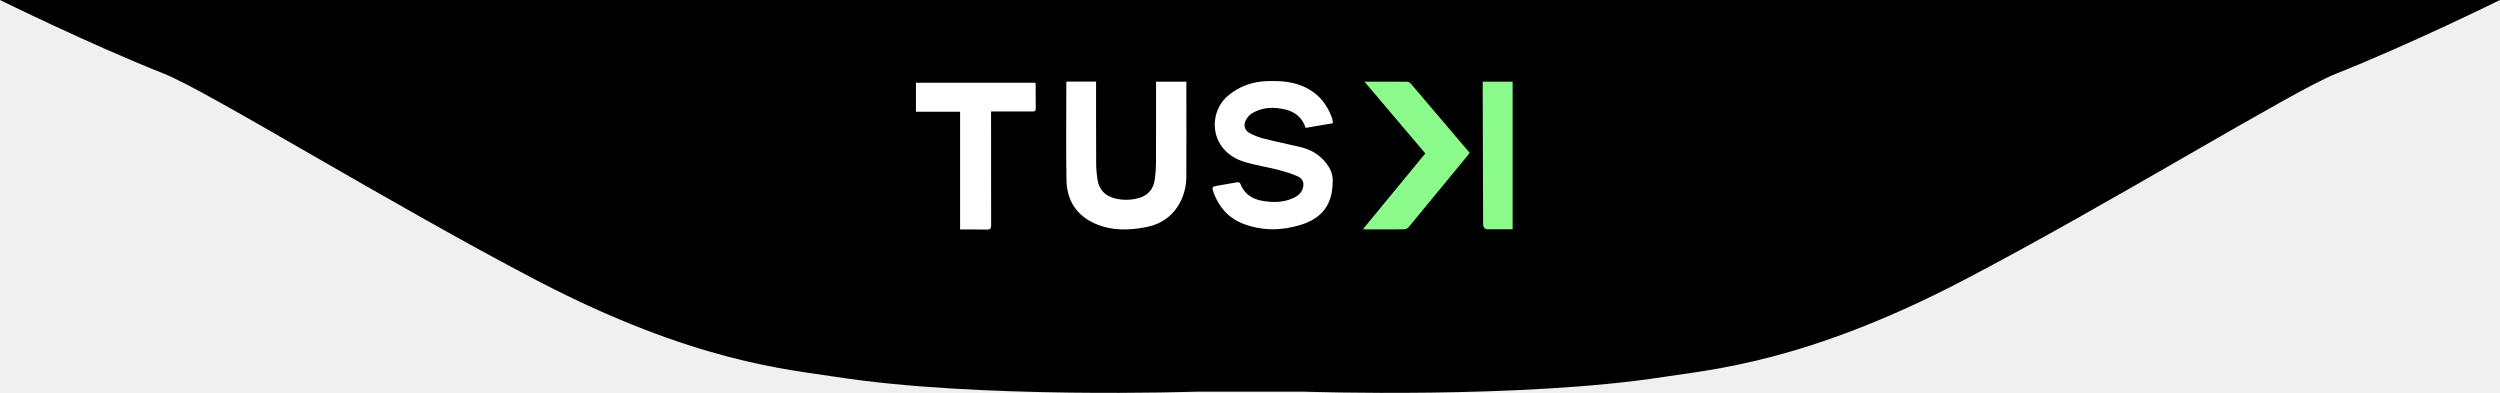
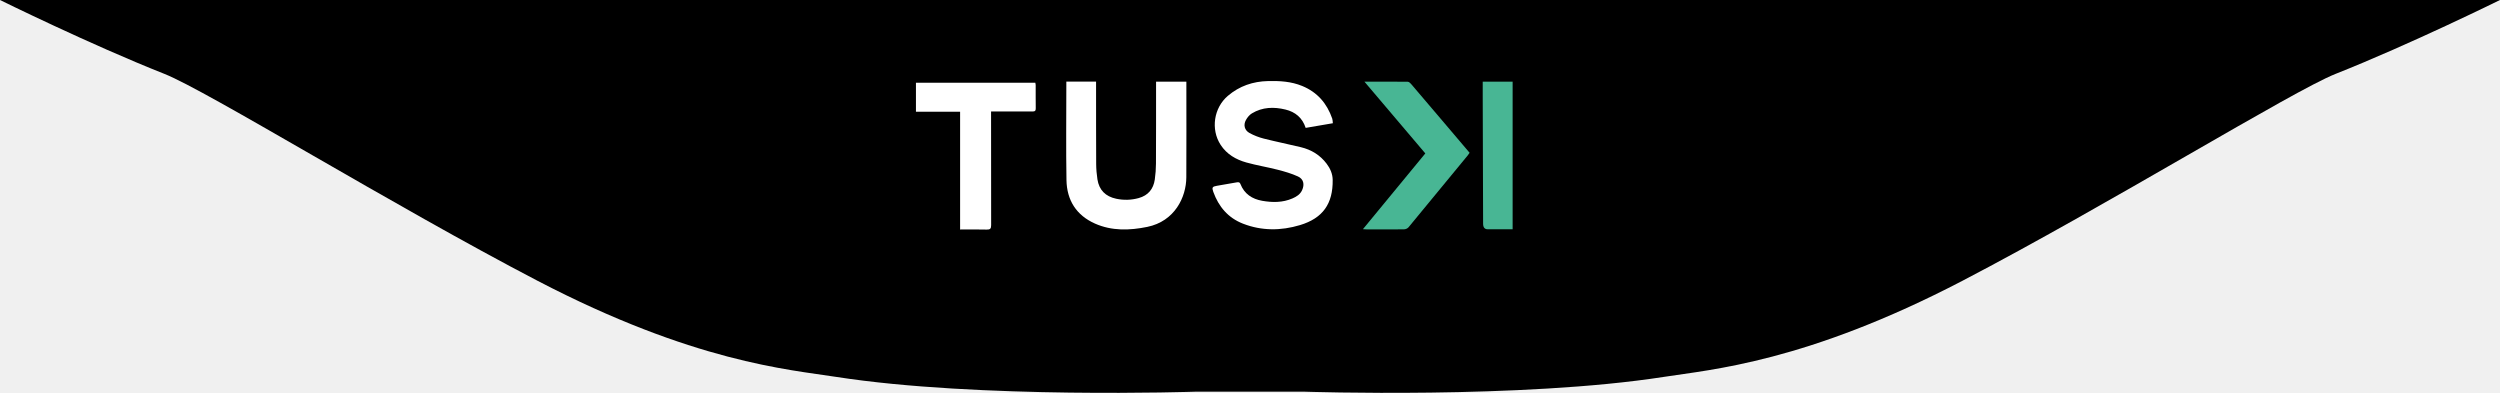
<svg xmlns="http://www.w3.org/2000/svg" width="490" height="77" viewBox="0 0 490 77" fill="none">
  <g clip-path="url(#clip0_310_34)">
    <path d="M490 0C490 0 472.394 8.691 457.766 14.485C449.388 17.802 413.072 40.224 384.628 55.041C354.043 70.974 335.426 72.423 326.117 73.871C298.191 78.217 255.638 76.768 255.638 76.768H234.362C234.362 76.768 191.808 78.217 163.883 73.871C154.574 72.423 135.957 70.974 105.372 55.041C76.928 40.224 40.612 17.802 32.234 14.485C17.606 8.691 0 0 0 0H490Z" fill="black" />
    <path d="M261.243 24.153C259.415 24.467 257.684 24.763 255.911 25.064C255.262 23.069 253.873 21.939 251.947 21.469C249.672 20.918 247.432 20.976 245.373 22.222C244.891 22.511 244.48 23.02 244.203 23.52C243.661 24.488 243.926 25.537 244.904 26.07C245.775 26.545 246.732 26.92 247.694 27.163C250.11 27.776 252.557 28.266 254.979 28.851C257.026 29.345 258.745 30.393 260.024 32.093C260.728 33.025 261.191 34.073 261.206 35.258C261.27 39.923 259.29 42.765 254.802 44.118C251.076 45.239 247.301 45.27 243.624 43.838C240.711 42.704 238.856 40.514 237.808 37.61C237.497 36.745 237.616 36.569 238.493 36.419C239.758 36.203 241.019 35.977 242.283 35.761C242.622 35.703 242.951 35.618 243.13 36.078C243.892 38.013 245.418 39.009 247.387 39.356C249.394 39.71 251.402 39.725 253.325 38.89C254.111 38.549 254.833 38.107 255.21 37.275C255.725 36.142 255.509 35.091 254.391 34.582C253.136 34.009 251.783 33.616 250.442 33.272C248.404 32.748 246.317 32.413 244.294 31.849C242.247 31.279 240.443 30.235 239.243 28.391C237.269 25.351 237.899 21.14 240.66 18.788C242.932 16.854 245.574 15.955 248.547 15.888C250.832 15.836 253.072 15.964 255.22 16.845C258.193 18.063 260.085 20.263 261.121 23.255C261.206 23.504 261.194 23.788 261.237 24.144L261.243 24.153Z" fill="white" />
    <path d="M209.005 15.994H214.83C214.83 16.293 214.83 16.555 214.83 16.82C214.833 21.935 214.824 27.047 214.851 32.163C214.858 33.159 214.946 34.161 215.095 35.145C215.418 37.248 216.683 38.509 218.769 38.951C220.25 39.265 221.725 39.225 223.187 38.82C225.052 38.302 226.072 37.038 226.34 35.182C226.49 34.152 226.563 33.101 226.569 32.062C226.596 26.993 226.587 21.926 226.59 16.857C226.59 16.588 226.59 16.317 226.59 16.006H232.528V16.829C232.528 22.807 232.553 28.784 232.519 34.762C232.498 38.658 230.243 43.371 224.86 44.471C221.414 45.175 217.923 45.291 214.617 43.822C210.949 42.195 209.099 39.222 209.029 35.31C208.923 29.153 209.002 22.992 209.002 16.832C209.002 16.564 209.002 16.299 209.002 15.991L209.005 15.994Z" fill="white" />
    <path d="M179.525 16.217H202.921C202.948 16.387 202.994 16.537 202.994 16.689C203 18.203 202.982 19.714 203.006 21.229C203.015 21.719 202.844 21.856 202.372 21.85C199.944 21.832 197.513 21.841 195.082 21.841C194.835 21.841 194.591 21.841 194.25 21.841V22.794C194.25 29.899 194.241 37.007 194.265 44.112C194.265 44.807 194.091 45.02 193.385 44.998C191.672 44.947 189.957 44.983 188.181 44.983V21.896H179.525V16.22V16.217Z" fill="white" />
-     <path d="M288.047 29.951C286.216 27.797 284.446 25.71 282.676 23.626C280.656 21.247 278.639 18.867 276.607 16.5C276.421 16.284 276.159 16.028 275.931 16.025C273.161 15.991 270.395 16.004 267.427 16.004C271.464 20.759 275.373 25.369 279.361 30.07C275.321 34.978 271.303 39.856 267.132 44.919C267.543 44.944 267.753 44.965 267.961 44.965C270.367 44.965 272.774 44.98 275.178 44.95C275.483 44.947 275.87 44.794 276.08 44.538C279.958 39.859 283.818 35.155 287.681 30.454C287.794 30.317 287.889 30.161 288.041 29.951H288.047Z" fill="#8BFC8C" />
-     <path d="M296.475 44.937C296.475 35.234 296.475 25.646 296.475 16.003C294.537 16.003 292.624 16.003 290.613 16.003C290.613 16.957 290.613 17.908 290.613 18.858C290.638 27.185 290.665 35.514 290.689 43.841C290.691 44.57 290.991 44.935 291.588 44.937C293.188 44.937 294.79 44.937 296.472 44.937H296.475Z" fill="#8BFC8C" />
+     <path d="M288.047 29.951C286.216 27.797 284.446 25.71 282.676 23.626C280.656 21.247 278.639 18.867 276.607 16.5C276.421 16.284 276.159 16.028 275.931 16.025C273.161 15.991 270.395 16.004 267.427 16.004C271.464 20.759 275.373 25.369 279.361 30.07C275.321 34.978 271.303 39.856 267.132 44.919C267.543 44.944 267.753 44.965 267.961 44.965C270.367 44.965 272.774 44.98 275.178 44.95C275.483 44.947 275.87 44.794 276.08 44.538C279.958 39.859 283.818 35.155 287.681 30.454C287.794 30.317 287.889 30.161 288.041 29.951H288.047Z" fill="#48B694" />
+     <path d="M296.475 44.937C296.475 35.234 296.475 25.646 296.475 16.003C294.537 16.003 292.624 16.003 290.613 16.003C290.613 16.957 290.613 17.908 290.613 18.858C290.638 27.185 290.665 35.514 290.689 43.841C290.691 44.57 290.991 44.935 291.588 44.937C293.188 44.937 294.79 44.937 296.472 44.937H296.475Z" fill="#48B694" />
  </g>
  <defs>
    <clipPath id="clip0_310_34">
      <rect width="490" height="77" fill="white" />
    </clipPath>
  </defs>
</svg>
